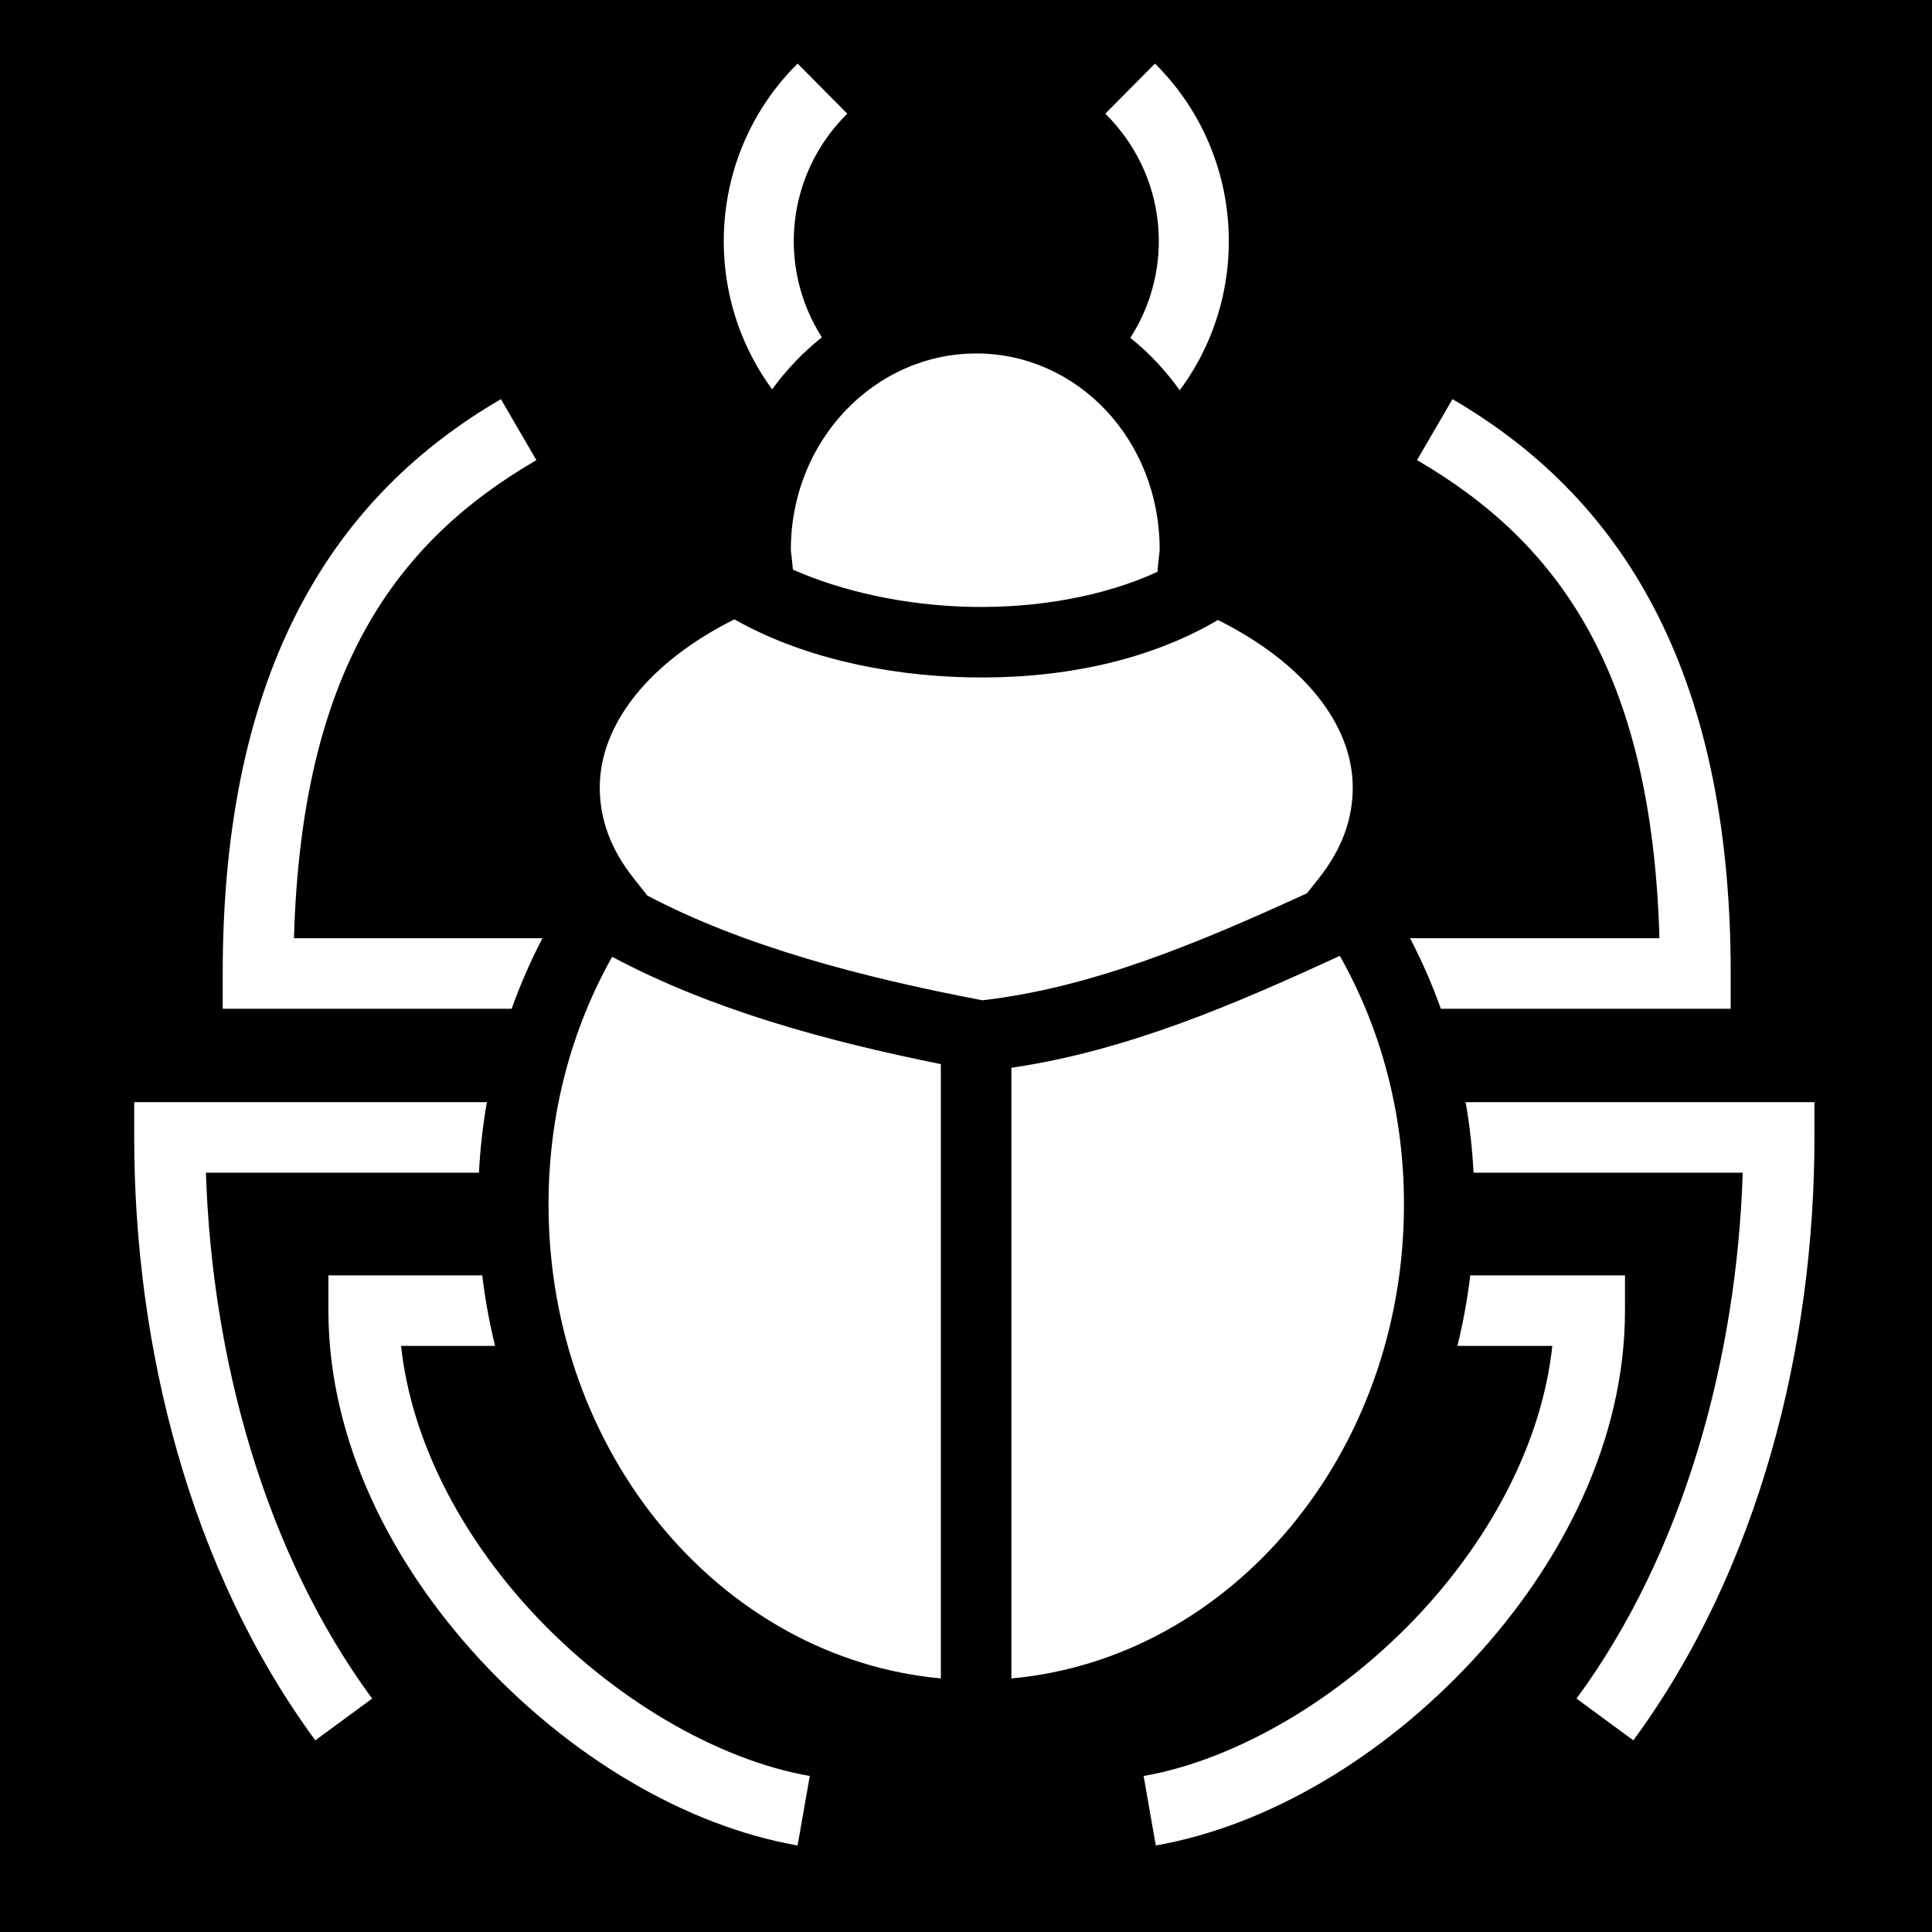
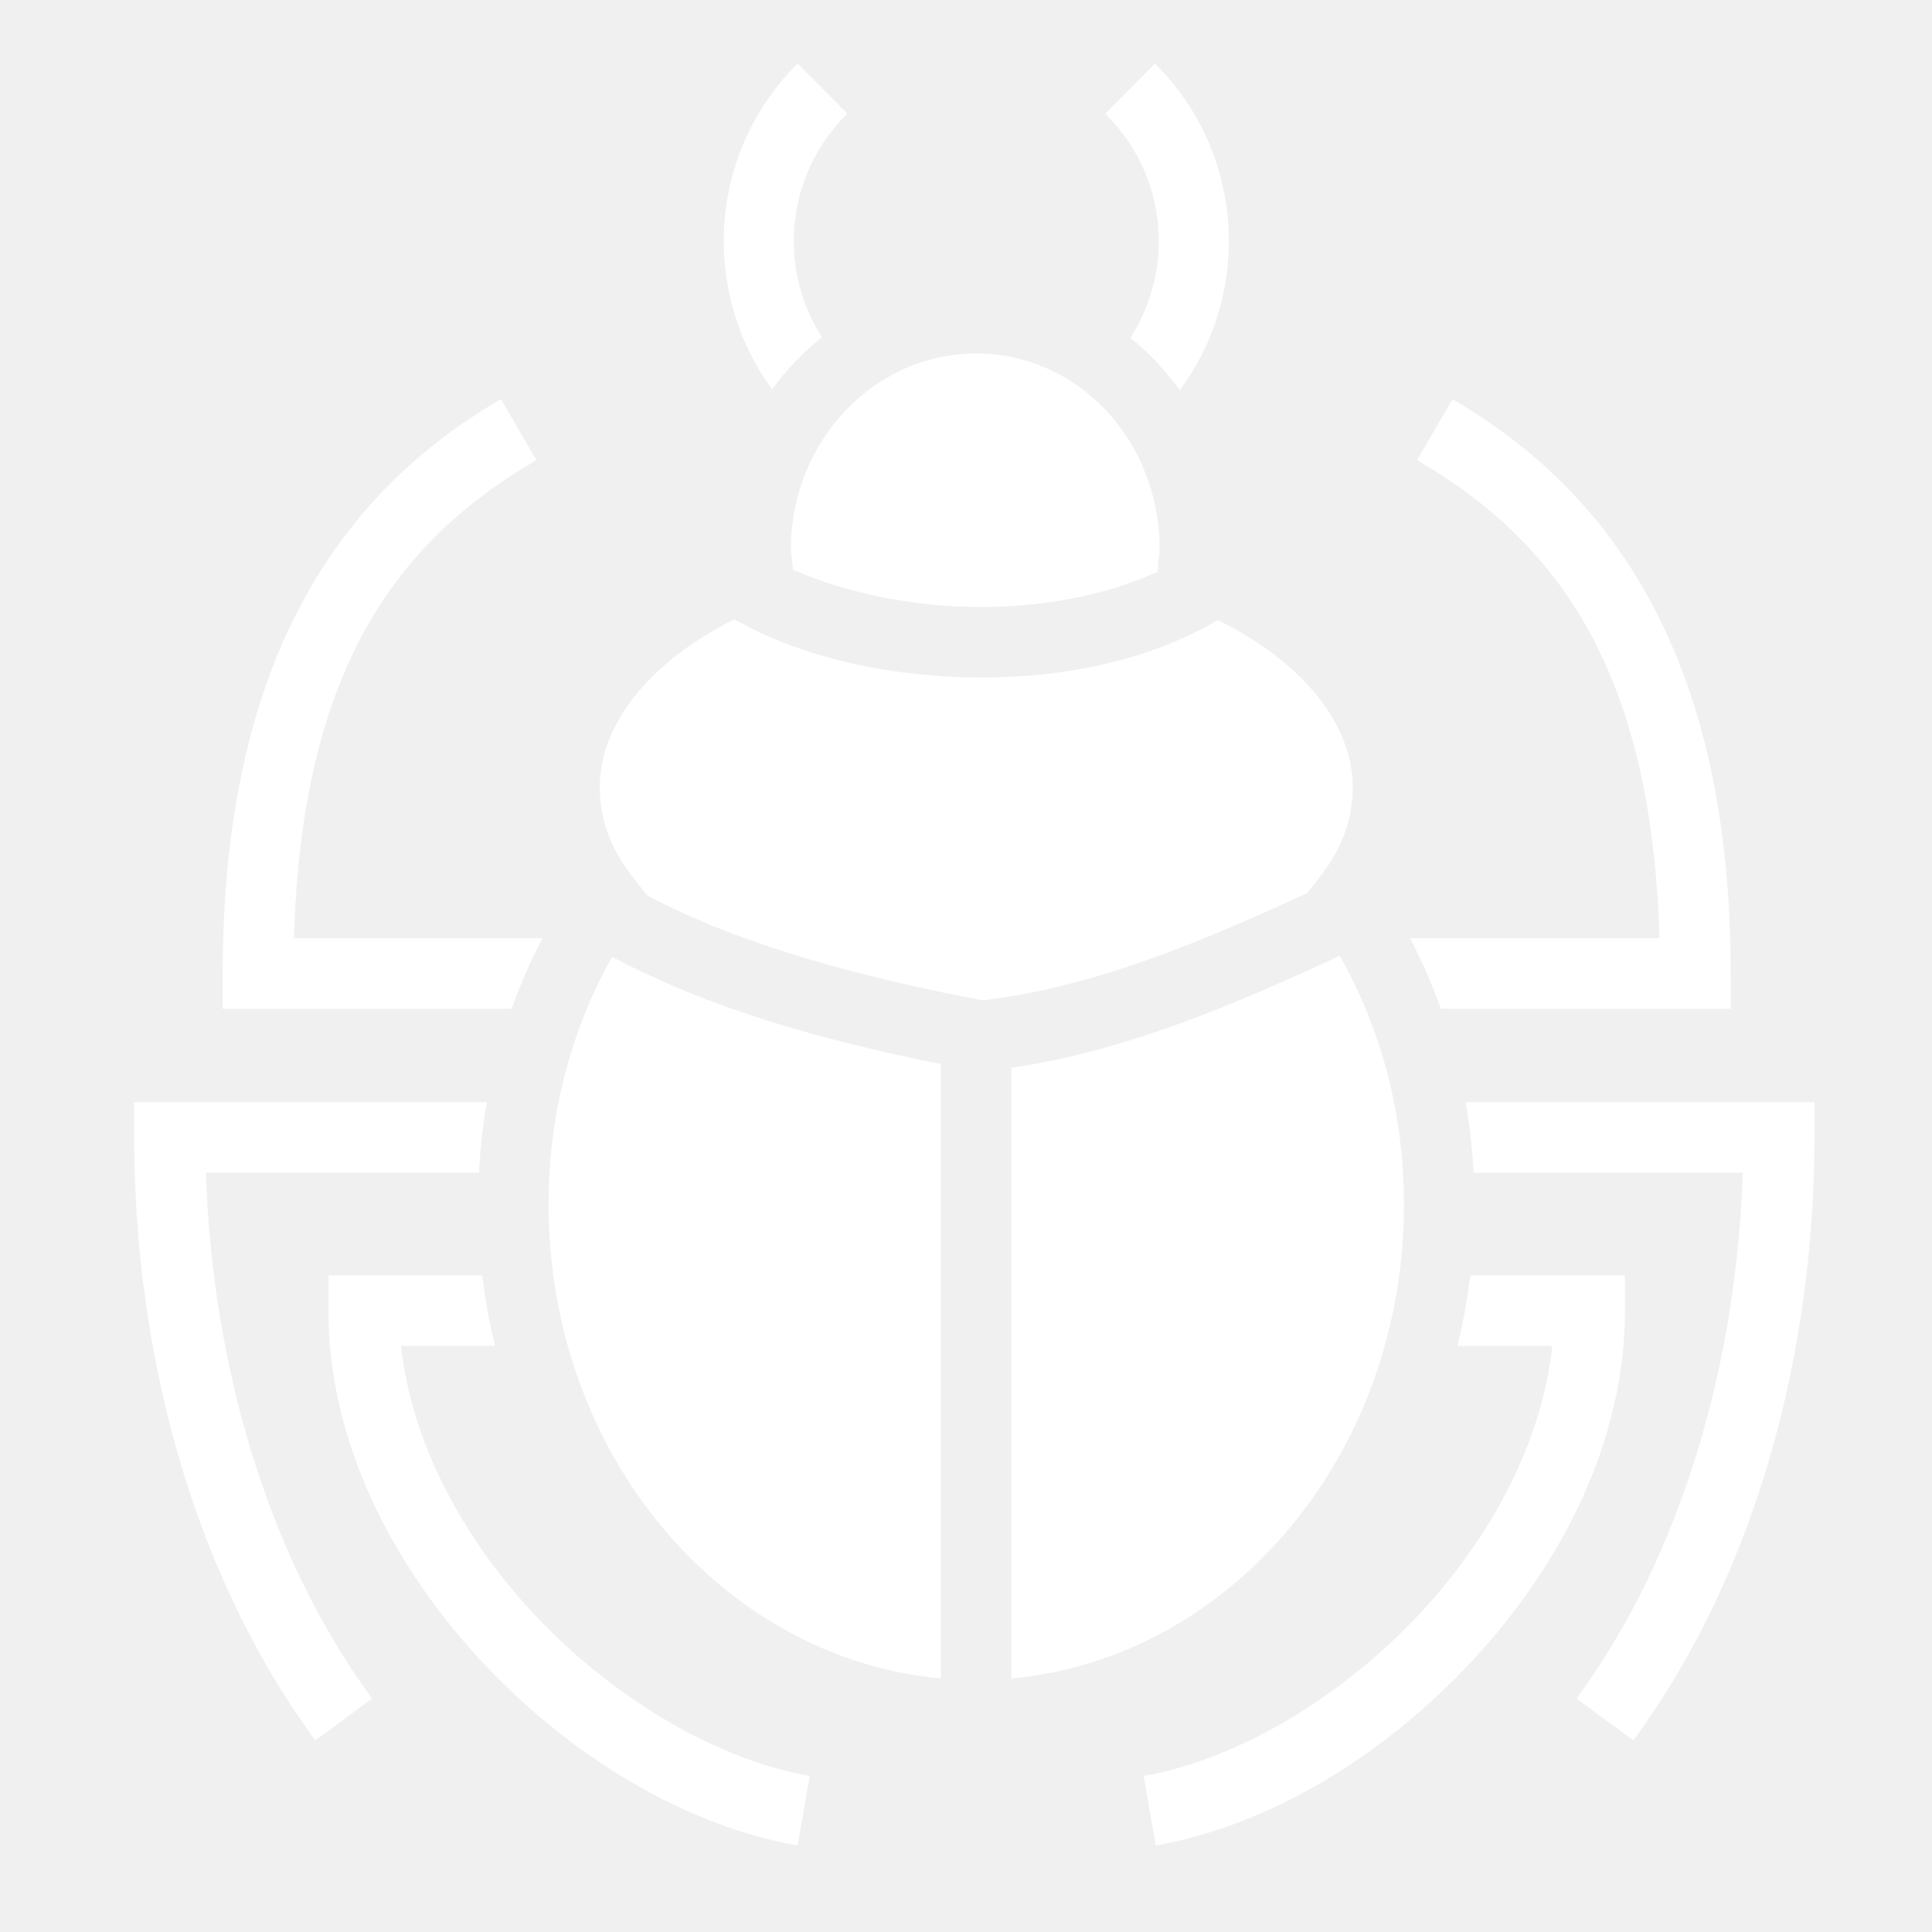
- <svg xmlns="http://www.w3.org/2000/svg" viewBox="0 0 512 512" style="height: 512px; width: 512px;">
-   <path d="M0 0h512v512H0z" fill="#000" />
-   <g class="" transform="translate(0,0)" style="touch-action: none;">
-     <path fill="#fff" d="M211.375 16.85c-23.61 23.413-25.858 60.333-6.746 86.322 3.767-5.196 8.21-9.834 13.184-13.78-11.825-18.498-9.592-43.096 6.72-59.273l-13.16-13.27zm94.705 0l-13.158 13.27c16.353 16.215 18.555 40.89 6.633 59.403 4.947 3.986 9.356 8.665 13.08 13.907 19.317-26.003 17.134-63.09-6.555-86.58zm-47.365 76.822c-26.81.002-49.127 22.936-49.127 51.996 0 .572.277 2.22.488 4.746l.045.53c13.05 5.81 29.927 9.52 47.06 9.88 17.555.37 35.25-2.72 49.56-9.28l.096-1.136c.213-2.527.488-4.144.488-4.74 0-29.156-21.795-51.994-48.605-51.996h-.005zm-125.97 12.11C89.104 131.18 59.02 176.25 59.02 257.987v9.344h76.572c2.31-6.463 5.042-12.702 8.158-18.69H77.904c2.018-70.906 26.967-105.015 64.24-126.704l-9.398-16.153zm252.18 0l-9.4 16.154c37.274 21.69 62.224 55.798 64.243 126.705h-66.082c3.115 5.988 5.848 12.227 8.16 18.69h76.808v-9.344c0-81.736-30.085-126.807-73.728-152.203zm-190.302 58.35c-22.655 11.32-35.68 27.848-35.68 44.534 0 8.485 2.916 16.418 8.948 24.04l3.665 4.632c25.47 13.425 56.948 21.68 88.804 27.752 29.126-3.376 57.303-15.203 86-28.36l3.185-4.025c6.033-7.622 8.945-15.553 8.945-24.04 0-16.67-13.054-33.065-35.728-44.358-19.17 11.306-42.908 15.686-65.975 15.2-22.74-.477-44.964-5.612-62.164-15.374zm160.445 89.173c-27.678 12.757-56.164 25.115-87.045 29.67v161.83c57.948-5.264 104.043-59.22 104.043-125.618 0-24.385-6.208-46.76-16.998-65.882zm-192.843.252c-10.702 19.068-16.858 41.352-16.858 65.63 0 66.37 46.056 120.307 103.97 125.61V282.002c-30.427-6.124-60.91-14.45-87.112-28.445zM35.568 292.09v9.344c0 55.27 14.616 114.355 47.99 159.775l15.06-11.067c-28.5-38.785-42.464-90.177-44.046-139.366h72.352c.337-6.353 1.033-12.594 2.105-18.687H35.567zm352.836 0c1.073 6.093 1.77 12.334 2.106 18.687h71.33c-1.582 49.19-15.546 100.58-44.045 139.366l15.06 11.066c33.373-45.42 47.99-104.505 47.99-159.776v-9.344h-92.44zM87.03 337.988v9.344c0 34.454 16.72 67.14 40.255 92.555 23.536 25.414 54.022 43.91 84.088 49.18l3.225-18.41c-24.705-4.328-52.526-20.71-73.602-43.47-18.76-20.257-32.003-45.286-34.703-70.51h24.904c-1.495-6.09-2.638-12.327-3.398-18.69H87.03zm302.605 0c-.76 6.362-1.904 12.6-3.4 18.688h25.144c-2.7 25.225-15.946 50.254-34.706 70.512-21.076 22.758-48.897 39.14-73.602 43.47l3.227 18.408c30.065-5.268 60.55-23.765 84.087-49.18 23.536-25.414 40.254-58.1 40.254-92.554v-9.344h-41.005z" />
+ <svg xmlns="http://www.w3.org/2000/svg" style="height: 512px; width: 512px;" viewBox="0 0 512 512">
+   <g class="" style="touch-action: none;" transform="translate(0,0)">
+     <path d="M211.375 16.85c-23.61 23.413-25.858 60.333-6.746 86.322 3.767-5.196 8.21-9.834 13.184-13.78-11.825-18.498-9.592-43.096 6.72-59.273l-13.16-13.27zm94.705 0l-13.158 13.27c16.353 16.215 18.555 40.89 6.633 59.403 4.947 3.986 9.356 8.665 13.08 13.907 19.317-26.003 17.134-63.09-6.555-86.58zm-47.365 76.822c-26.81.002-49.127 22.936-49.127 51.996 0 .572.277 2.22.488 4.746l.045.53c13.05 5.81 29.927 9.52 47.06 9.88 17.555.37 35.25-2.72 49.56-9.28l.096-1.136c.213-2.527.488-4.144.488-4.74 0-29.156-21.795-51.994-48.605-51.996h-.005zm-125.97 12.11C89.104 131.18 59.02 176.25 59.02 257.987v9.344h76.572c2.31-6.463 5.042-12.702 8.158-18.69H77.904c2.018-70.906 26.967-105.015 64.24-126.704l-9.398-16.153zm252.18 0l-9.4 16.154c37.274 21.69 62.224 55.798 64.243 126.705h-66.082c3.115 5.988 5.848 12.227 8.16 18.69h76.808v-9.344c0-81.736-30.085-126.807-73.728-152.203zm-190.302 58.35c-22.655 11.32-35.68 27.848-35.68 44.534 0 8.485 2.916 16.418 8.948 24.04l3.665 4.632c25.47 13.425 56.948 21.68 88.804 27.752 29.126-3.376 57.303-15.203 86-28.36l3.185-4.025c6.033-7.622 8.945-15.553 8.945-24.04 0-16.67-13.054-33.065-35.728-44.358-19.17 11.306-42.908 15.686-65.975 15.2-22.74-.477-44.964-5.612-62.164-15.374zm160.445 89.173c-27.678 12.757-56.164 25.115-87.045 29.67v161.83c57.948-5.264 104.043-59.22 104.043-125.618 0-24.385-6.208-46.76-16.998-65.882zm-192.843.252c-10.702 19.068-16.858 41.352-16.858 65.63 0 66.37 46.056 120.307 103.97 125.61V282.002c-30.427-6.124-60.91-14.45-87.112-28.445zM35.568 292.09v9.344c0 55.27 14.616 114.355 47.99 159.775l15.06-11.067c-28.5-38.785-42.464-90.177-44.046-139.366h72.352c.337-6.353 1.033-12.594 2.105-18.687H35.567zm352.836 0c1.073 6.093 1.77 12.334 2.106 18.687h71.33c-1.582 49.19-15.546 100.58-44.045 139.366l15.06 11.066c33.373-45.42 47.99-104.505 47.99-159.776v-9.344h-92.44zM87.03 337.988v9.344c0 34.454 16.72 67.14 40.255 92.555 23.536 25.414 54.022 43.91 84.088 49.18l3.225-18.41c-24.705-4.328-52.526-20.71-73.602-43.47-18.76-20.257-32.003-45.286-34.703-70.51h24.904c-1.495-6.09-2.638-12.327-3.398-18.69H87.03zm302.605 0c-.76 6.362-1.904 12.6-3.4 18.688h25.144c-2.7 25.225-15.946 50.254-34.706 70.512-21.076 22.758-48.897 39.14-73.602 43.47l3.227 18.408c30.065-5.268 60.55-23.765 84.087-49.18 23.536-25.414 40.254-58.1 40.254-92.554v-9.344h-41.005z" fill="#fff" />
  </g>
</svg>
